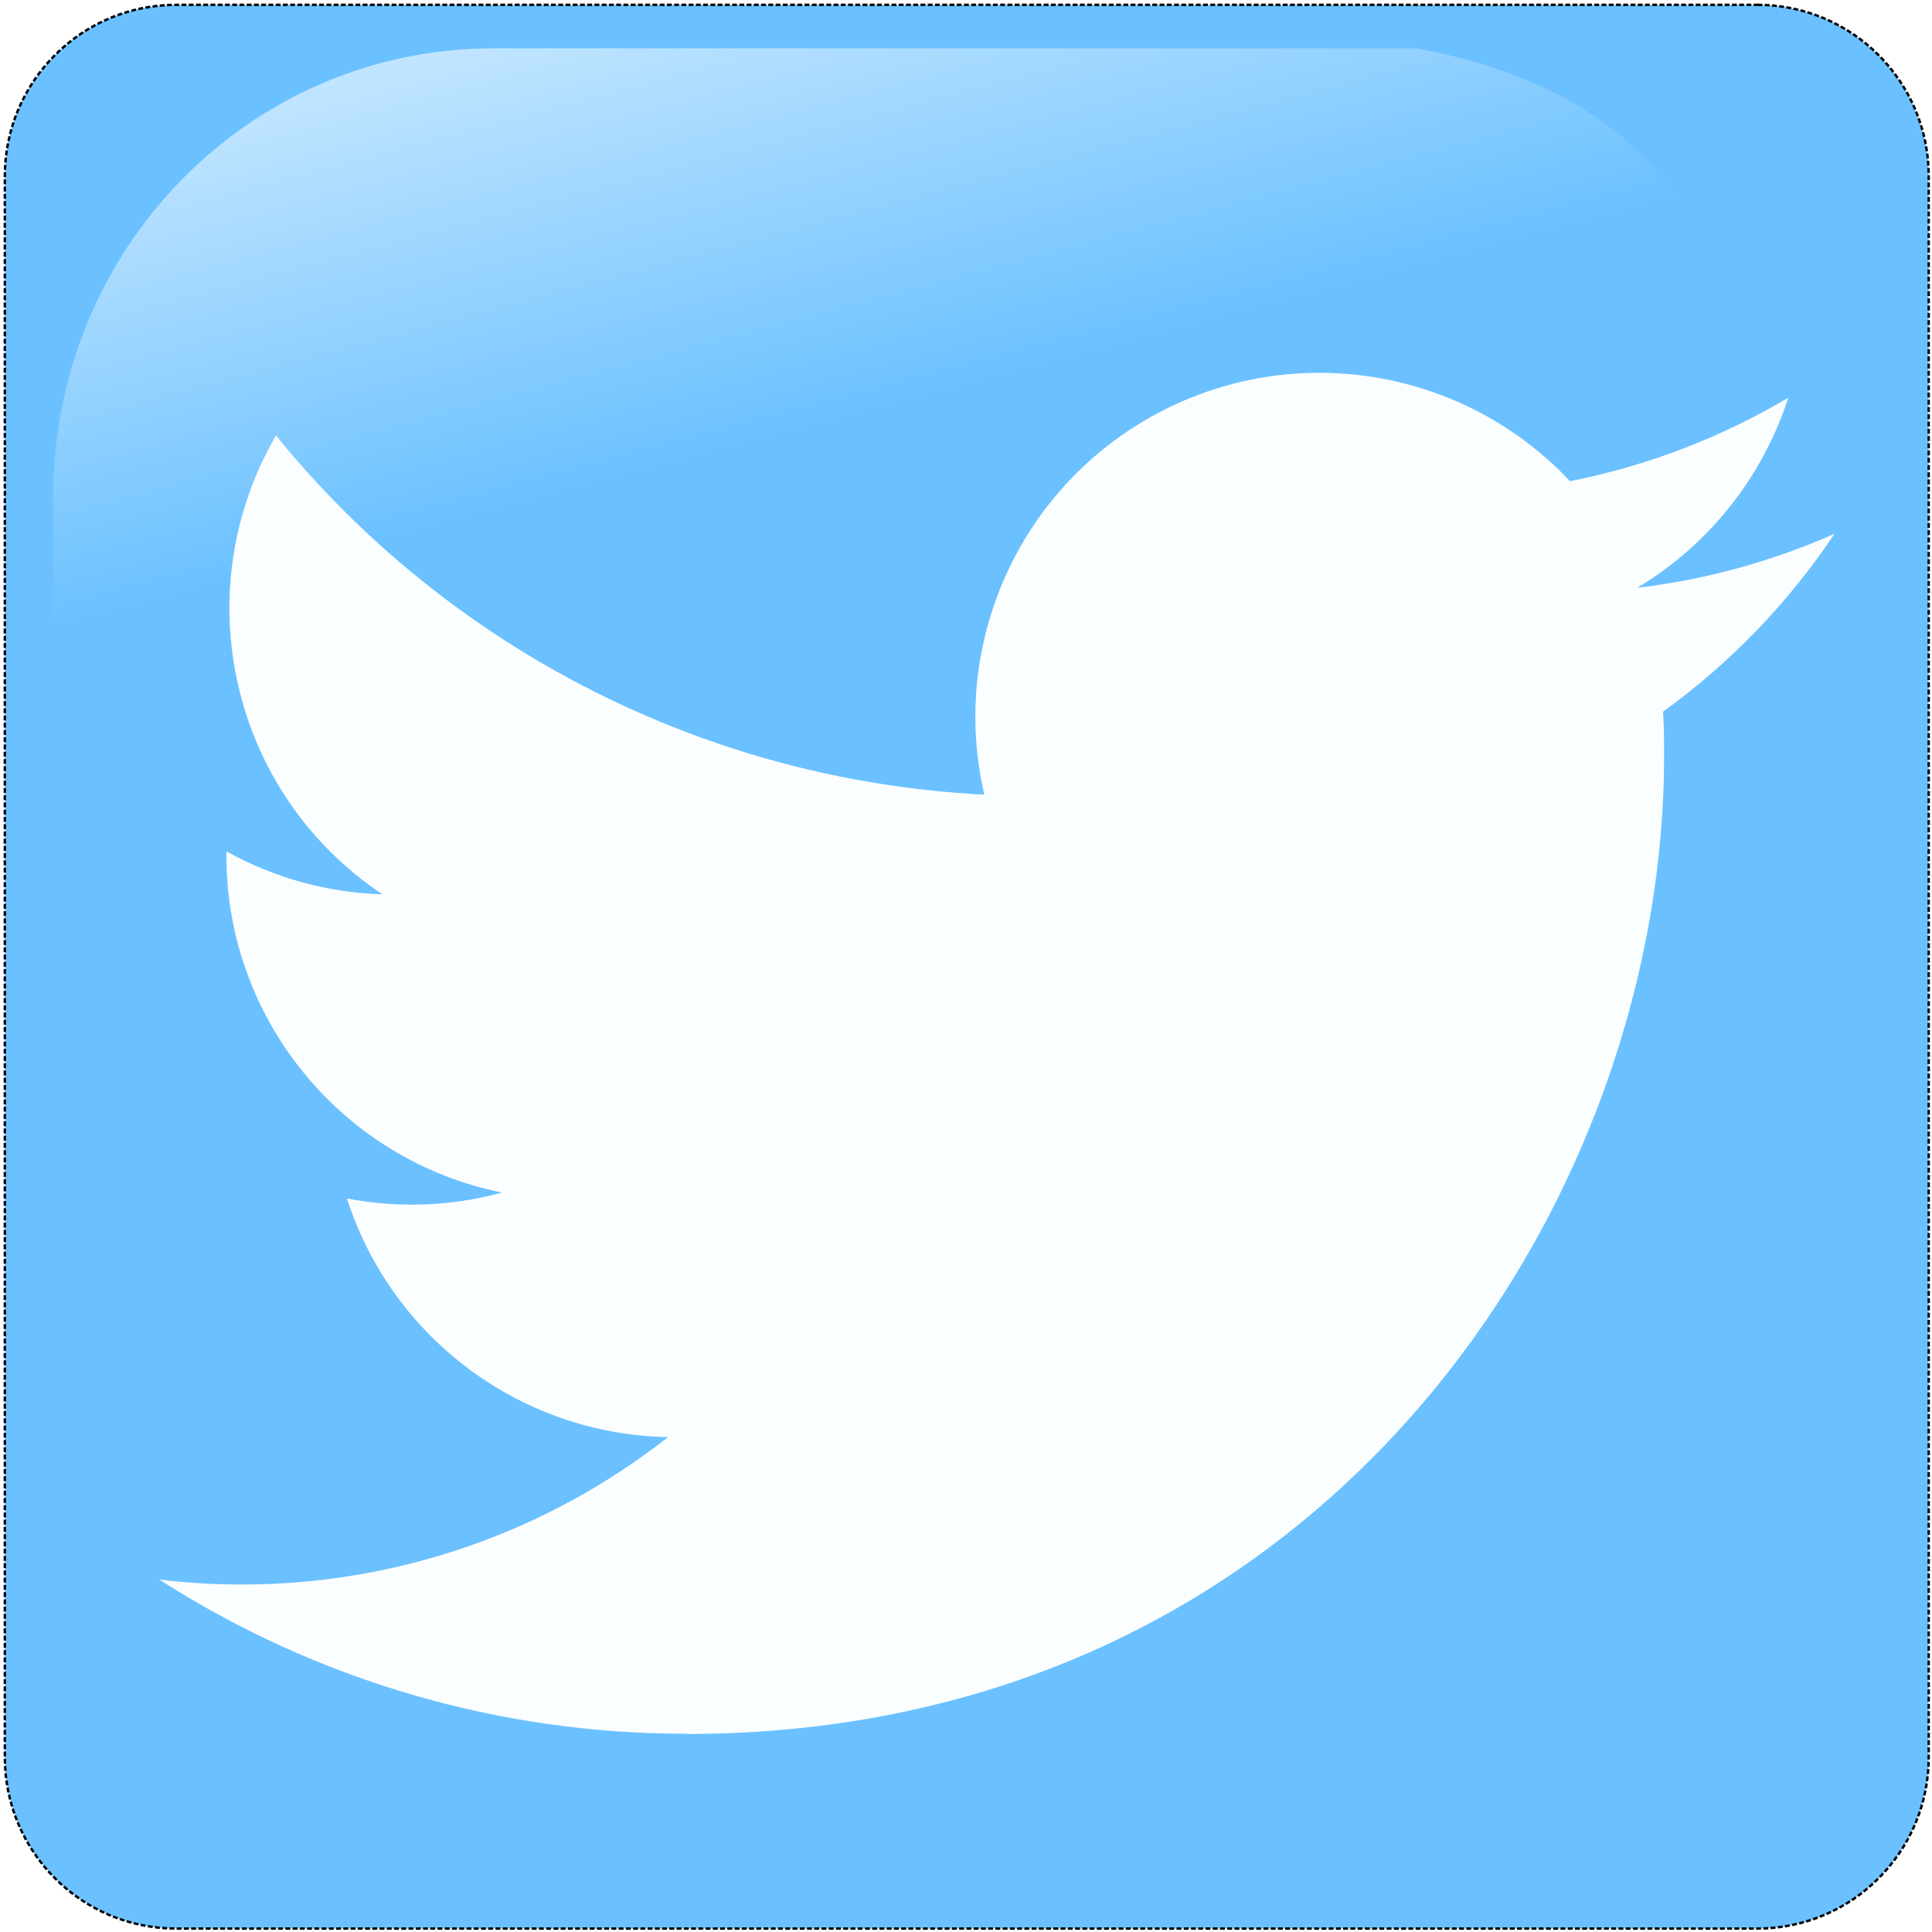
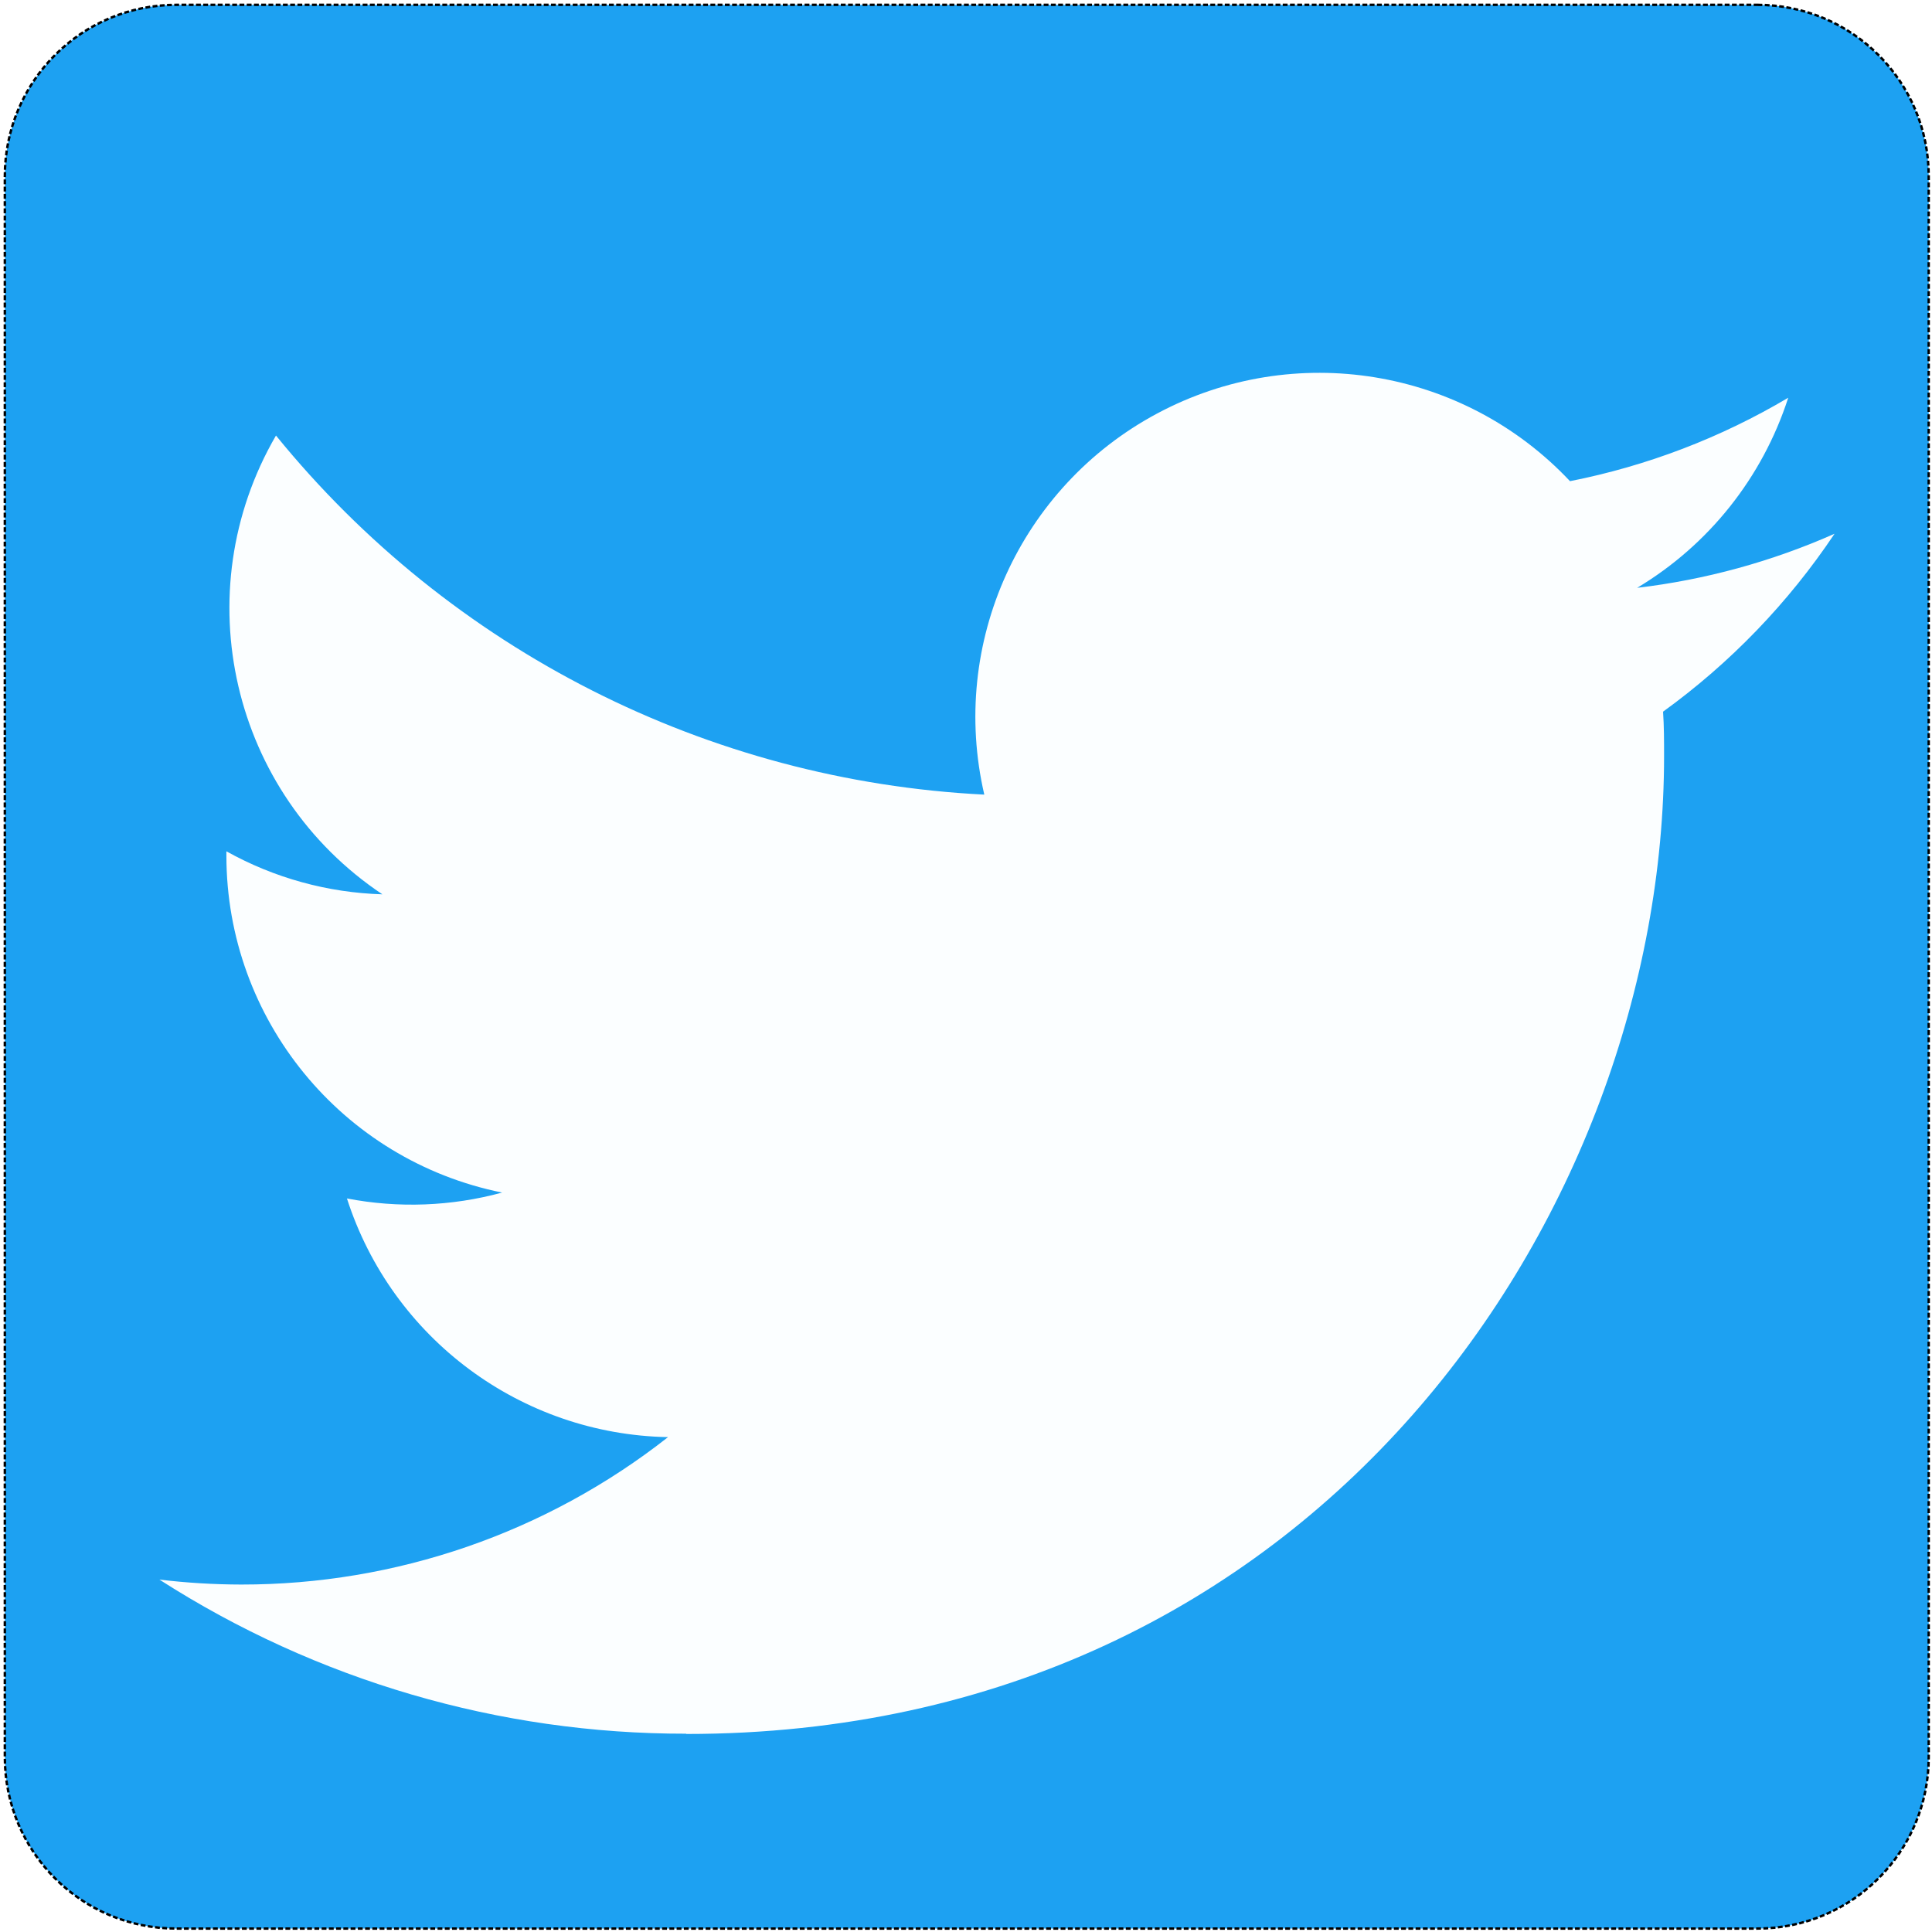
<svg xmlns="http://www.w3.org/2000/svg" width="400px" height="400px" viewBox="0 0 400 400" version="1.1">
-   <defs>
-     <linearGradient x1="10.232%" y1="-19.753%" x2="25.642%" y2="31.75%" id="linearGradient-1">
-       <stop stop-color="#FFFFFF" offset="0%" />
-       <stop stop-color="#FFFFFF" stop-opacity="0" offset="100%" />
-     </linearGradient>
-   </defs>
+   <defs />
  <g id="Page-1" stroke="none" stroke-width="1" fill="none" fill-rule="evenodd">
    <g id="Artboard">
      <g id="twitter">
        <rect id="Rectangle-path" x="0" y="0" width="400" height="400" />
-         <path d="M36.488,1 L363.831,1 C383.43,1 399.318,16.888 399.318,36.488 L399.318,363.8 C399.318,383.399 383.43,399.287 363.831,399.287 L36.488,399.287 C16.888,399.287 1,383.399 1,363.8 L1,36.488 C1,16.888 16.888,1 36.488,1 Z" id="rect1942" stroke="#000000" stroke-width="0.5" fill="#6BC1FF" stroke-linecap="square" stroke-dasharray="0.5,1" transform="translate(200.1592, 200.1437) scale(-1, 1) translate(-200.1592, -200.1437) " />
-         <path d="M293.126,10 L102.217,10 C51.683,10 11,51.46 11,102.959 L11,291.242 C12.636,331.442 18.928,306.028 30.904,261.51 C44.823,209.77 90.154,164.549 145.358,130.658 C187.494,104.791 234.657,88.273 320.506,86.701 C369.193,85.81 364.895,22.825 293.126,10 Z" id="path1950" fill="url(#linearGradient-1)" />
+         <path d="M36.488,1 L363.831,1 C383.43,1 399.318,16.888 399.318,36.488 L399.318,363.8 C399.318,383.399 383.43,399.287 363.831,399.287 L36.488,399.287 C16.888,399.287 1,383.399 1,363.8 L1,36.488 C1,16.888 16.888,1 36.488,1 Z" id="rect1942" stroke="#000000" stroke-width="0.5" fill="#1DA1F2" stroke-linecap="square" stroke-dasharray="0.5,1" transform="translate(200.1592, 200.1437) scale(-1, 1) translate(-200.1592, -200.1437) " />
        <path d="M142.068,359 C272.944,359 344.528,250.57 344.528,156.54 C344.528,153.461 344.528,150.395 344.319,147.343 C358.245,137.27 370.267,124.798 379.82,110.51 C366.833,116.265 353.057,120.039 338.951,121.706 C353.805,112.813 364.922,98.826 370.234,82.349 C356.266,90.637 340.985,96.478 325.05,99.62 C302.994,76.167 267.946,70.427 239.56,85.618 C211.174,100.81 196.509,133.155 203.788,164.517 C146.575,161.649 93.27,134.626 57.139,90.173 C38.253,122.686 47.899,164.279 79.169,185.16 C67.845,184.824 56.768,181.77 46.873,176.254 C46.873,176.545 46.873,176.85 46.873,177.155 C46.882,211.027 70.758,240.201 103.959,246.908 C93.484,249.765 82.492,250.182 71.83,248.129 C81.152,277.115 107.866,296.972 138.308,297.543 C113.112,317.346 81.986,328.096 49.939,328.064 C44.277,328.053 38.621,327.71 33,327.037 C65.541,347.919 103.403,358.996 142.068,358.945" id="Shape" fill="#FBFEFF" fill-rule="nonzero" />
      </g>
    </g>
  </g>
</svg>
